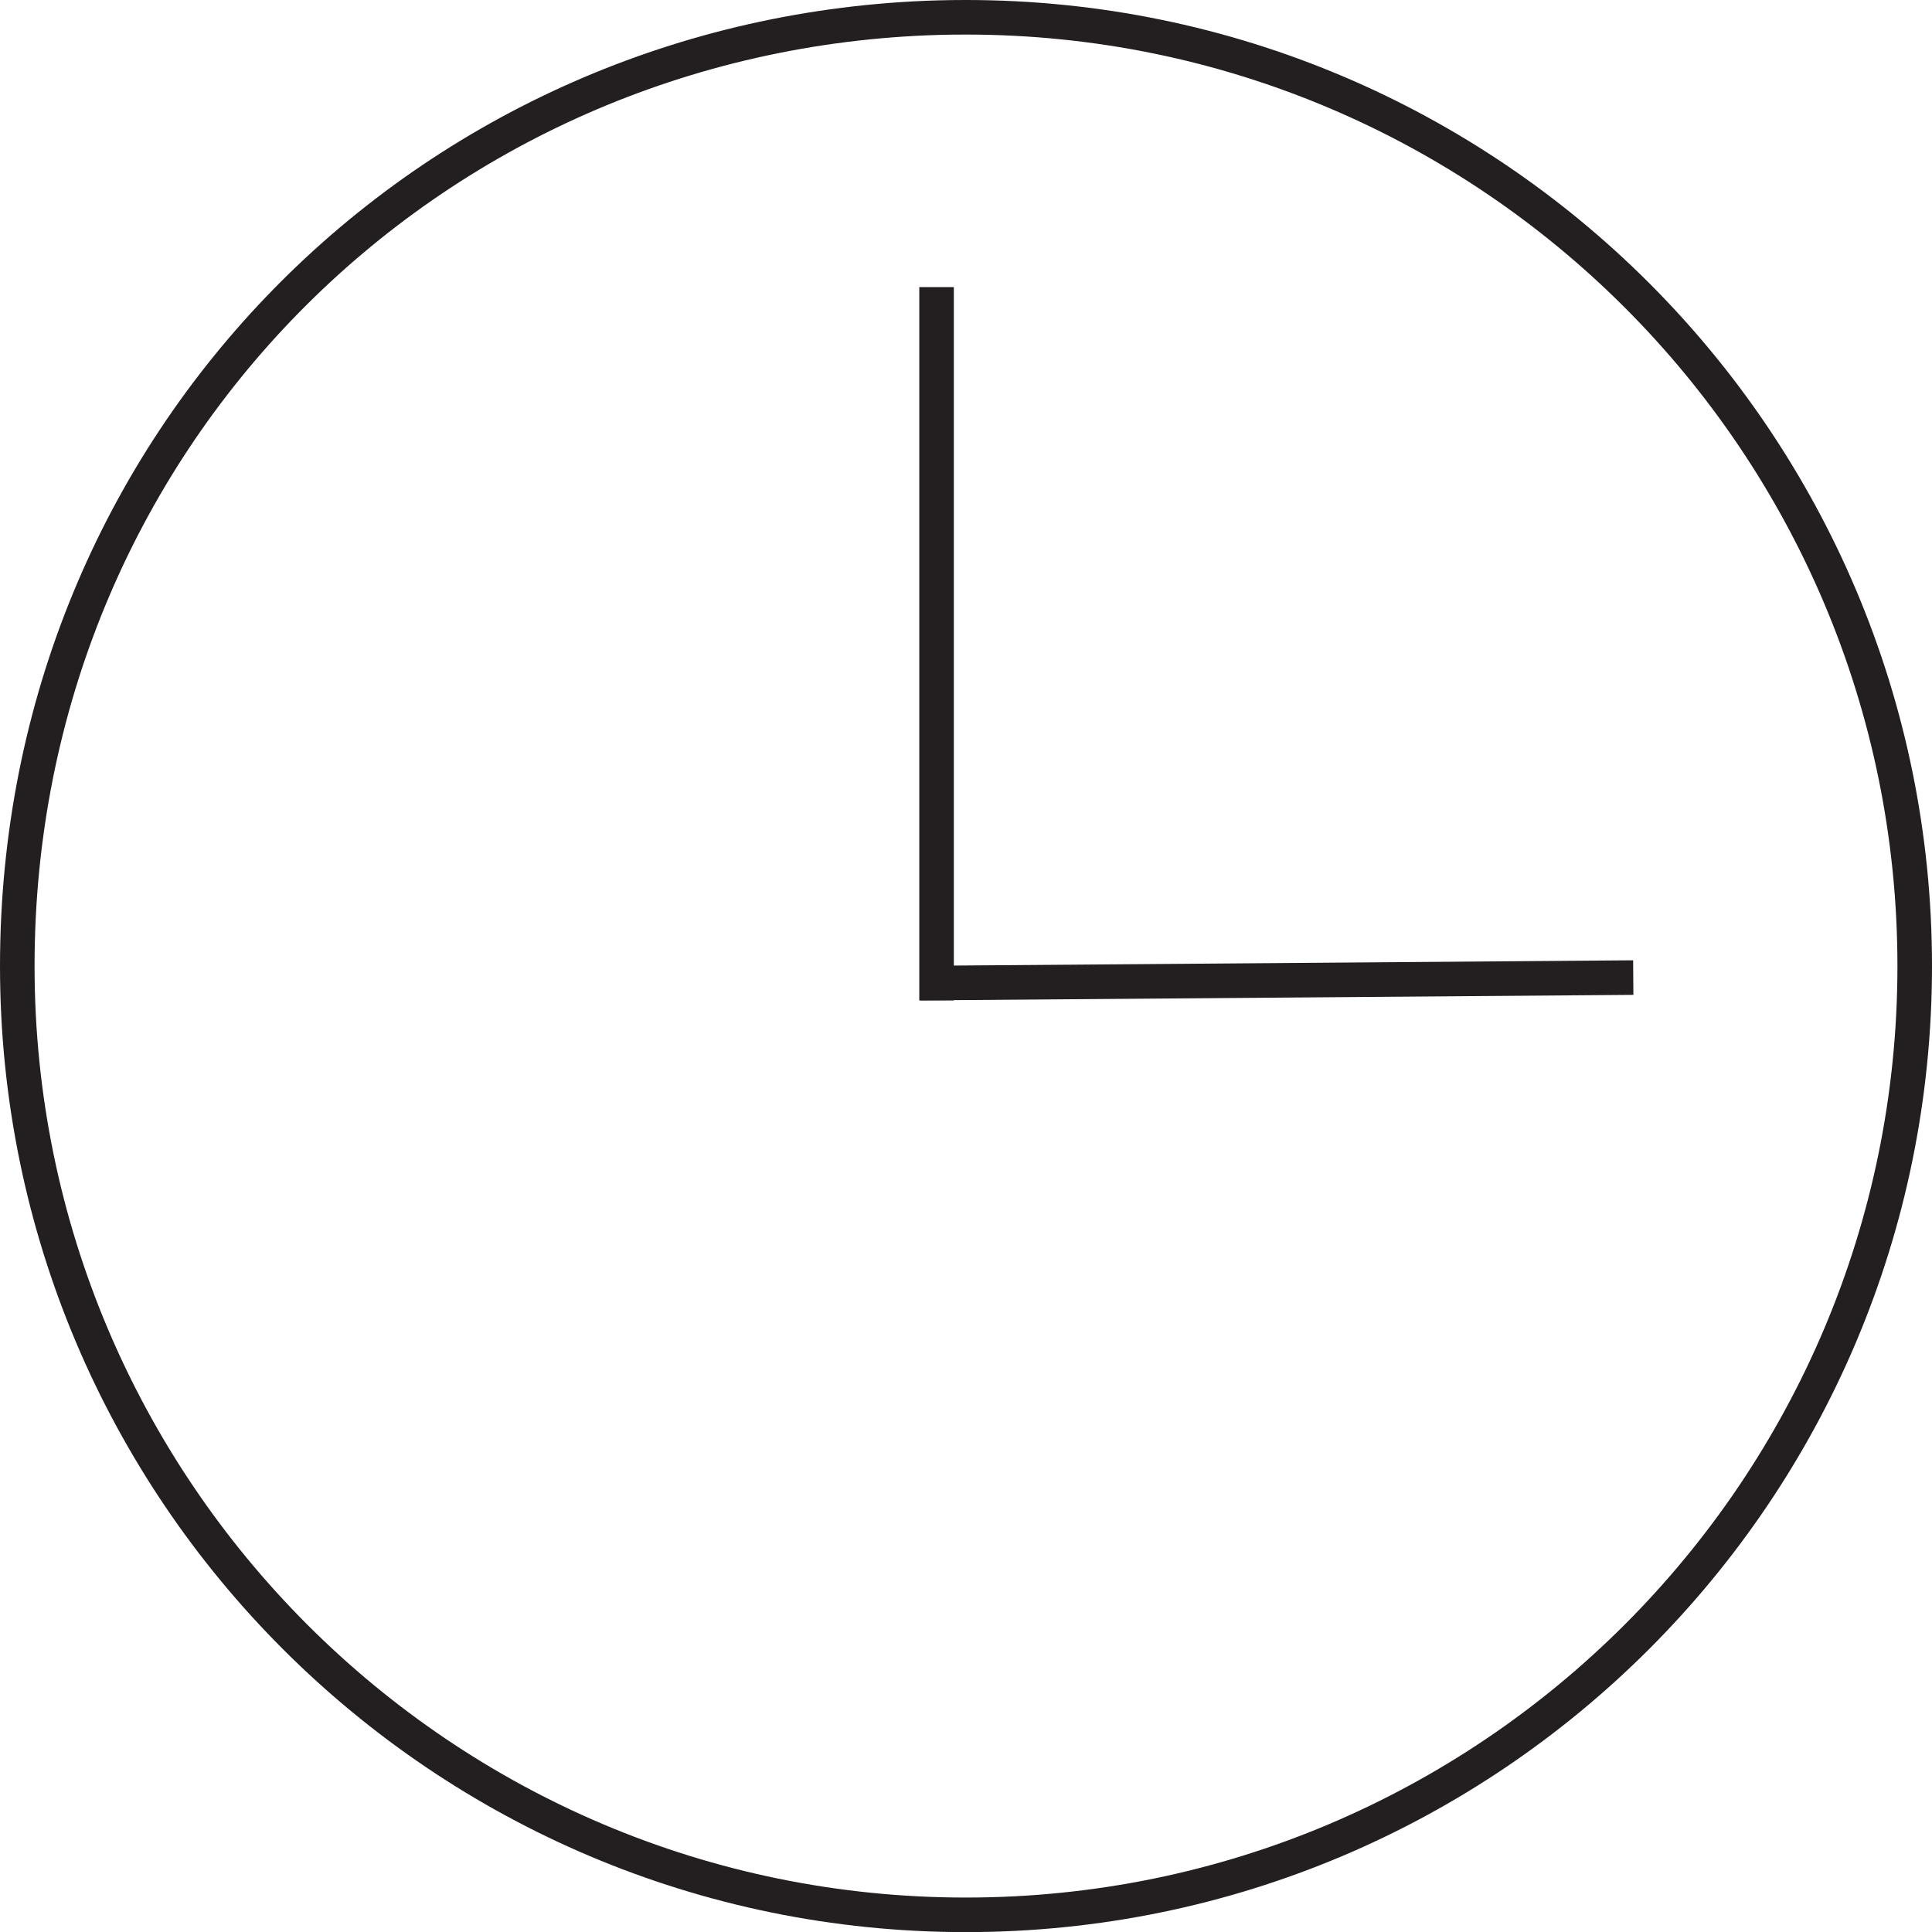
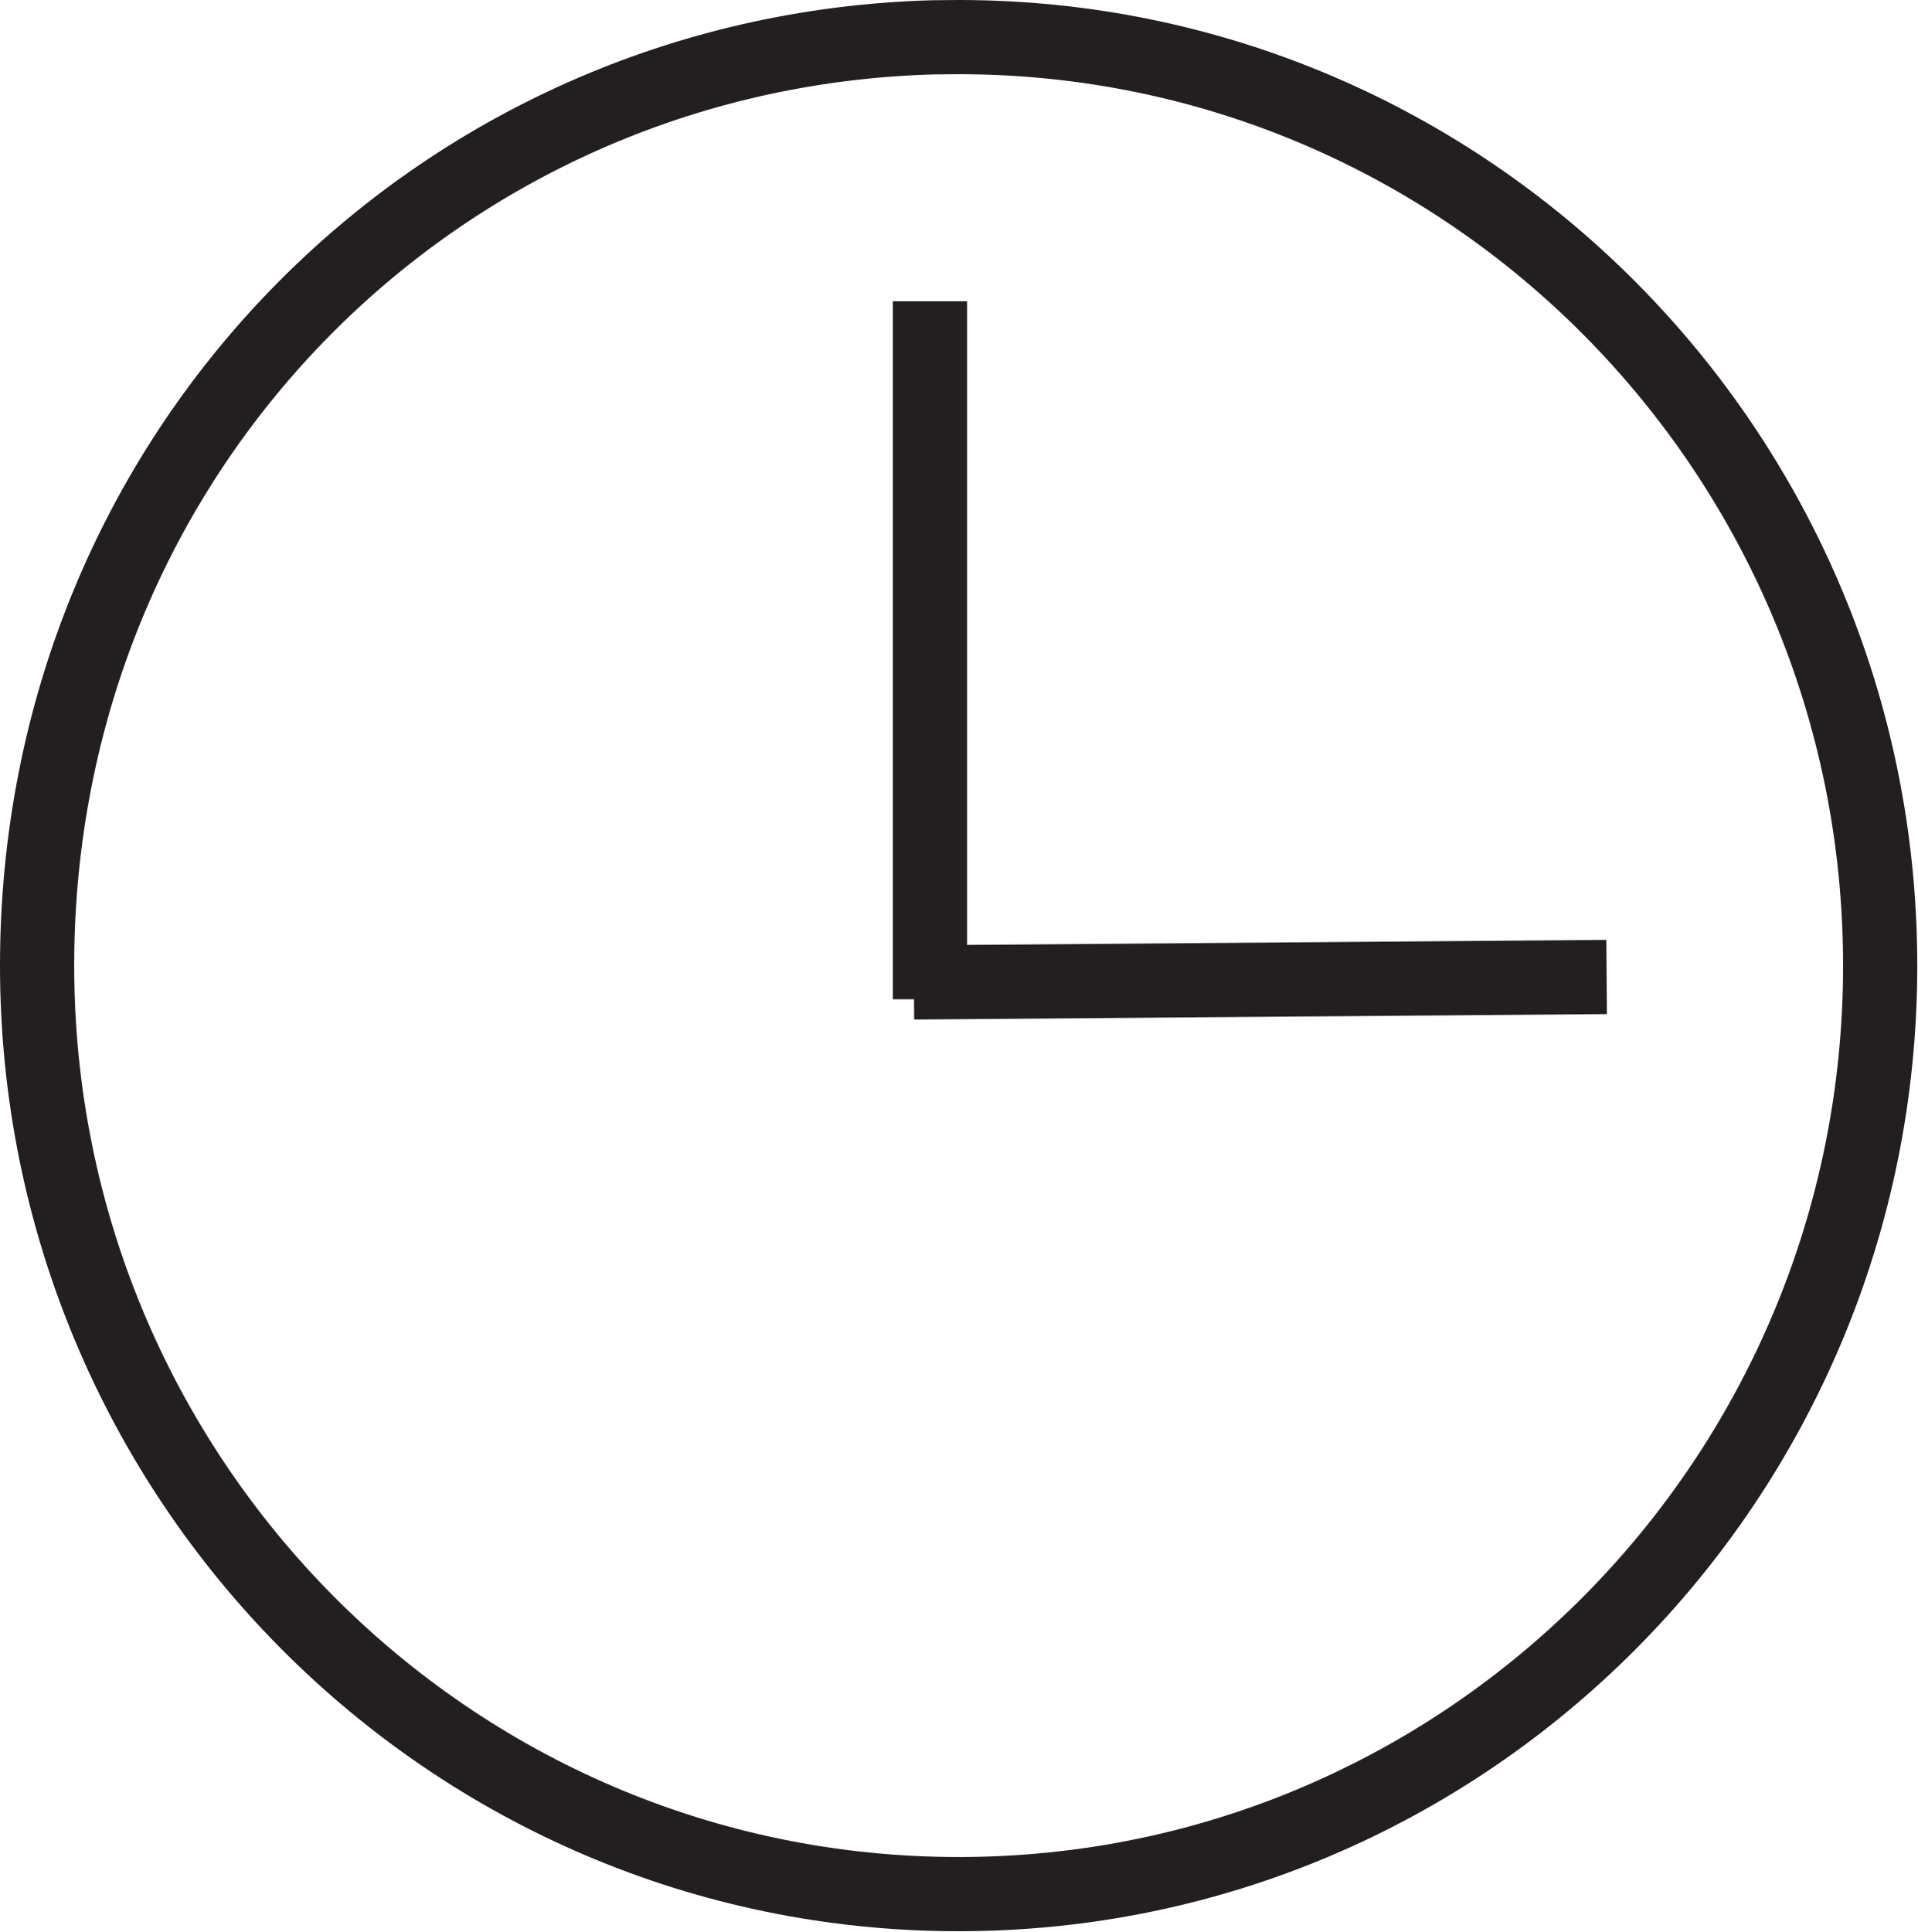
- <svg xmlns="http://www.w3.org/2000/svg" id="Layer_1" data-name="Layer 1" width="167.69" height="167.69" viewBox="0 0 167.69 167.69">
+ <svg xmlns="http://www.w3.org/2000/svg" id="Layer_1" data-name="Layer 1" width="77.52" height="78.08" viewBox="0 0 77.52 78.08">
  <defs>
    <style>
      .cls-1 {
        fill: none;
        stroke: #231f20;
        stroke-miterlimit: 10;
        stroke-width: 3px;
      }
    </style>
  </defs>
-   <path class="cls-1" d="M166.19,83.85c0,45.48-36.87,82.35-82.35,82.35S1.5,129.32,1.5,83.85,37.1,2.78,81.49,1.53c.78-.02,1.56-.03,2.35-.03,45.48,0,82.35,36.87,82.35,82.35Z" />
-   <line class="cls-1" x1="81.29" y1="86.83" x2="81.29" y2="24.92" />
-   <line class="cls-1" x1="79.85" y1="85.33" x2="141.76" y2="84.85" />
+   <path class="cls-1" d="M76.02,39.04c0,20.73-16.68,37.54-37.26,37.54S1.5,59.77,1.5,39.04,17.61,2.08,37.7,1.51c.35,0,.71-.01,1.06-.01,20.58,0,37.26,16.81,37.26,37.54Z" />
+   <line class="cls-1" x1="37.6" y1="40.4" x2="37.6" y2="12.18" />
+   <line class="cls-1" x1="36.95" y1="39.72" x2="64.96" y2="39.5" />
</svg>
